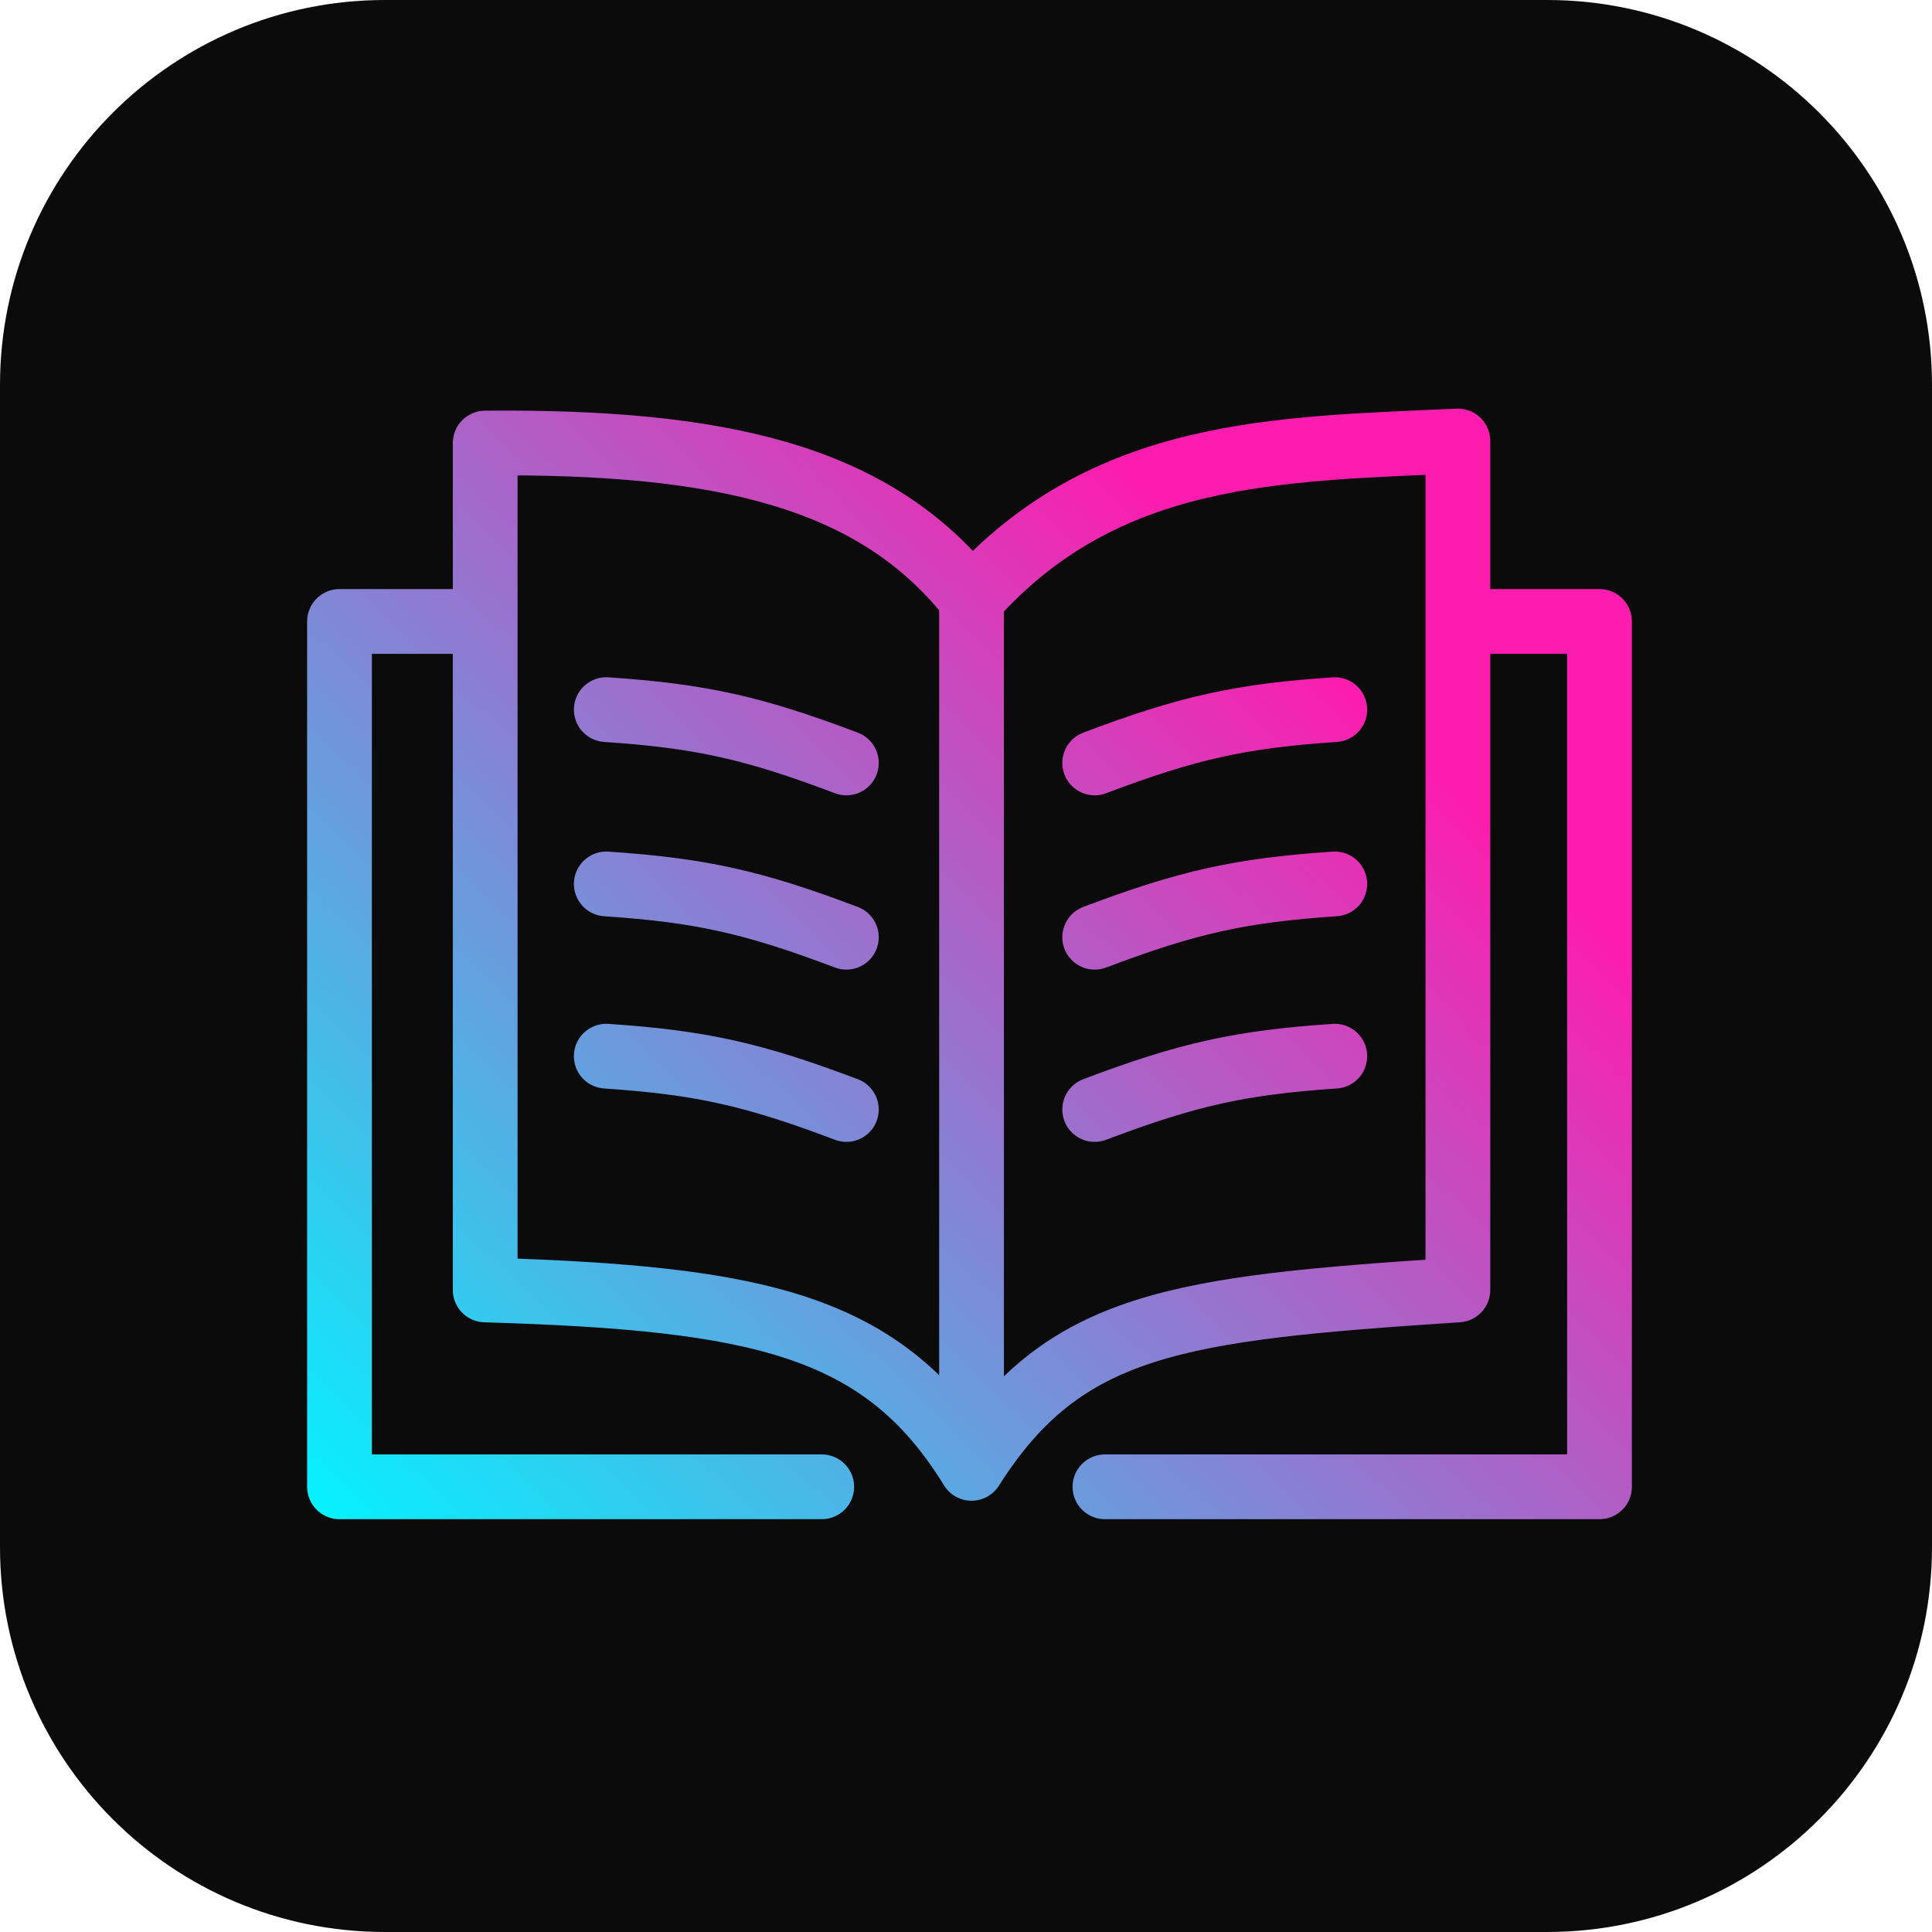
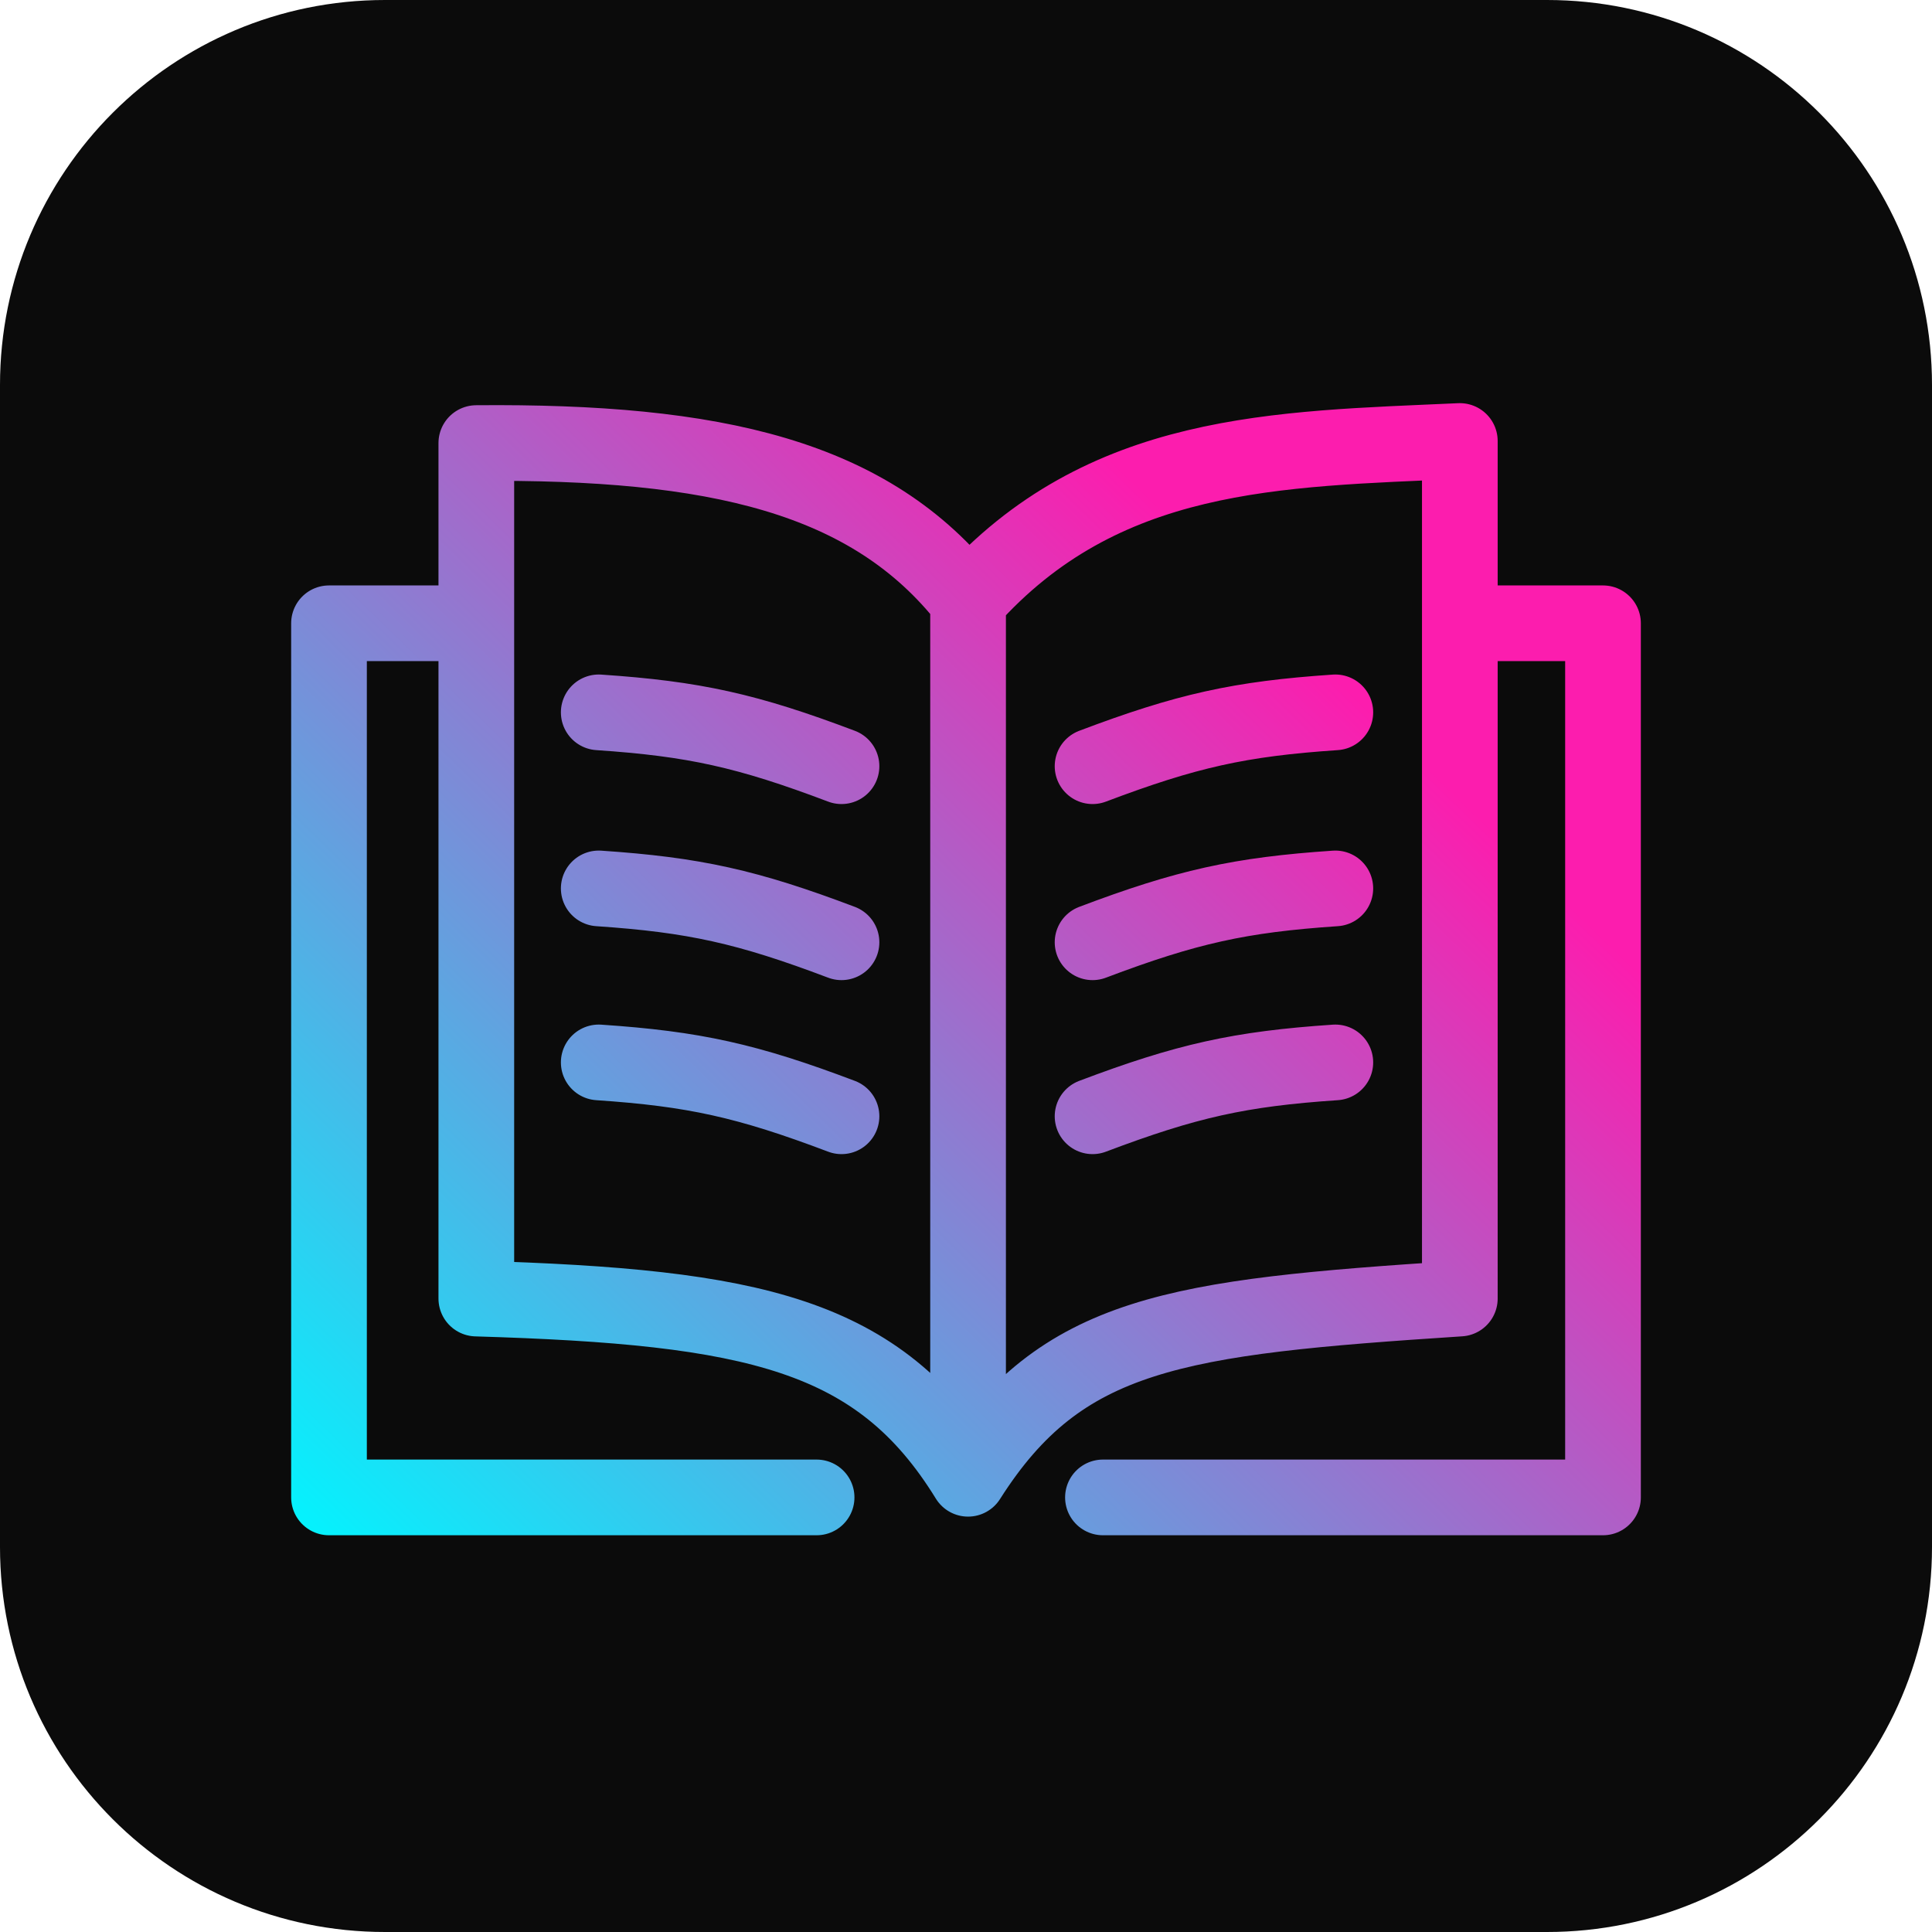
<svg xmlns="http://www.w3.org/2000/svg" width="276" height="276" viewBox="0 0 276 276" fill="none">
  <rect width="276" height="276" rx="55" fill="#0B0B0B" />
-   <path d="M138.793 209.764V85.556M138.793 209.764C151.985 188.965 168.109 186.914 208.272 184.278V88.779M138.793 209.764C126.187 189.258 108.598 185.449 69.314 184.278V88.779M138.793 85.556C157.849 64.172 182.474 64.172 208.272 63V88.779M138.793 85.556C125.015 67.98 103.028 63 69.314 63.293V88.779M208.272 88.779H228.5V212.4H157.849M69.314 88.779H48.5V212.4H117.393M86.611 101.375C100.112 102.286 107.613 103.96 120.91 108.992M86.611 126.275C100.112 127.186 107.613 128.86 120.91 133.892M86.611 150.882C100.112 151.794 107.613 153.467 120.91 158.499M190.682 101.375C177.181 102.286 169.68 103.96 156.383 108.992M190.682 126.275C177.181 127.186 169.68 128.86 156.383 133.892M190.682 150.882C177.181 151.794 169.68 153.467 156.383 158.499" stroke="url(#paint0_linear_83_963)" stroke-width="9.25" stroke-linecap="round" stroke-linejoin="round" />
+   <path d="M138.296 211.253V85.785M138.296 211.253C151.635 190.243 167.938 188.171 208.547 185.508V89.04M138.296 211.253C125.55 190.539 107.765 186.692 68.046 185.508V89.04M138.296 85.785C157.564 64.184 182.463 64.184 208.547 63V89.04M138.296 85.785C124.365 68.031 102.134 63 68.046 63.296V89.04M208.547 89.04H229V213.916H157.564M68.046 89.04H47V213.916H116.658M85.534 101.765C99.185 102.685 106.77 104.375 120.215 109.458M85.534 126.917C99.185 127.838 106.77 129.528 120.215 134.611M85.534 151.774C99.185 152.694 106.77 154.385 120.215 159.468M190.762 101.765C177.111 102.685 169.527 104.375 156.081 109.458M190.762 126.917C177.111 127.838 169.527 129.528 156.081 134.611M190.762 151.774C177.111 152.694 169.527 154.385 156.081 159.468" stroke="url(#paint0_linear_86_967)" stroke-width="10.812" stroke-linecap="round" stroke-linejoin="round" />
  <defs>
-     <linearGradient id="paint0_linear_83_963" x1="214.722" y1="53.333" x2="48.334" y2="224.535" gradientUnits="userSpaceOnUse">
+     <linearGradient id="paint0_linear_86_967" x1="215.068" y1="53.235" x2="46.998" y2="226.334" gradientUnits="userSpaceOnUse">
      <stop offset="0.199" stop-color="#FC1DAE" />
      <stop offset="1" stop-color="#00F6FF" />
    </linearGradient>
  </defs>
</svg>
